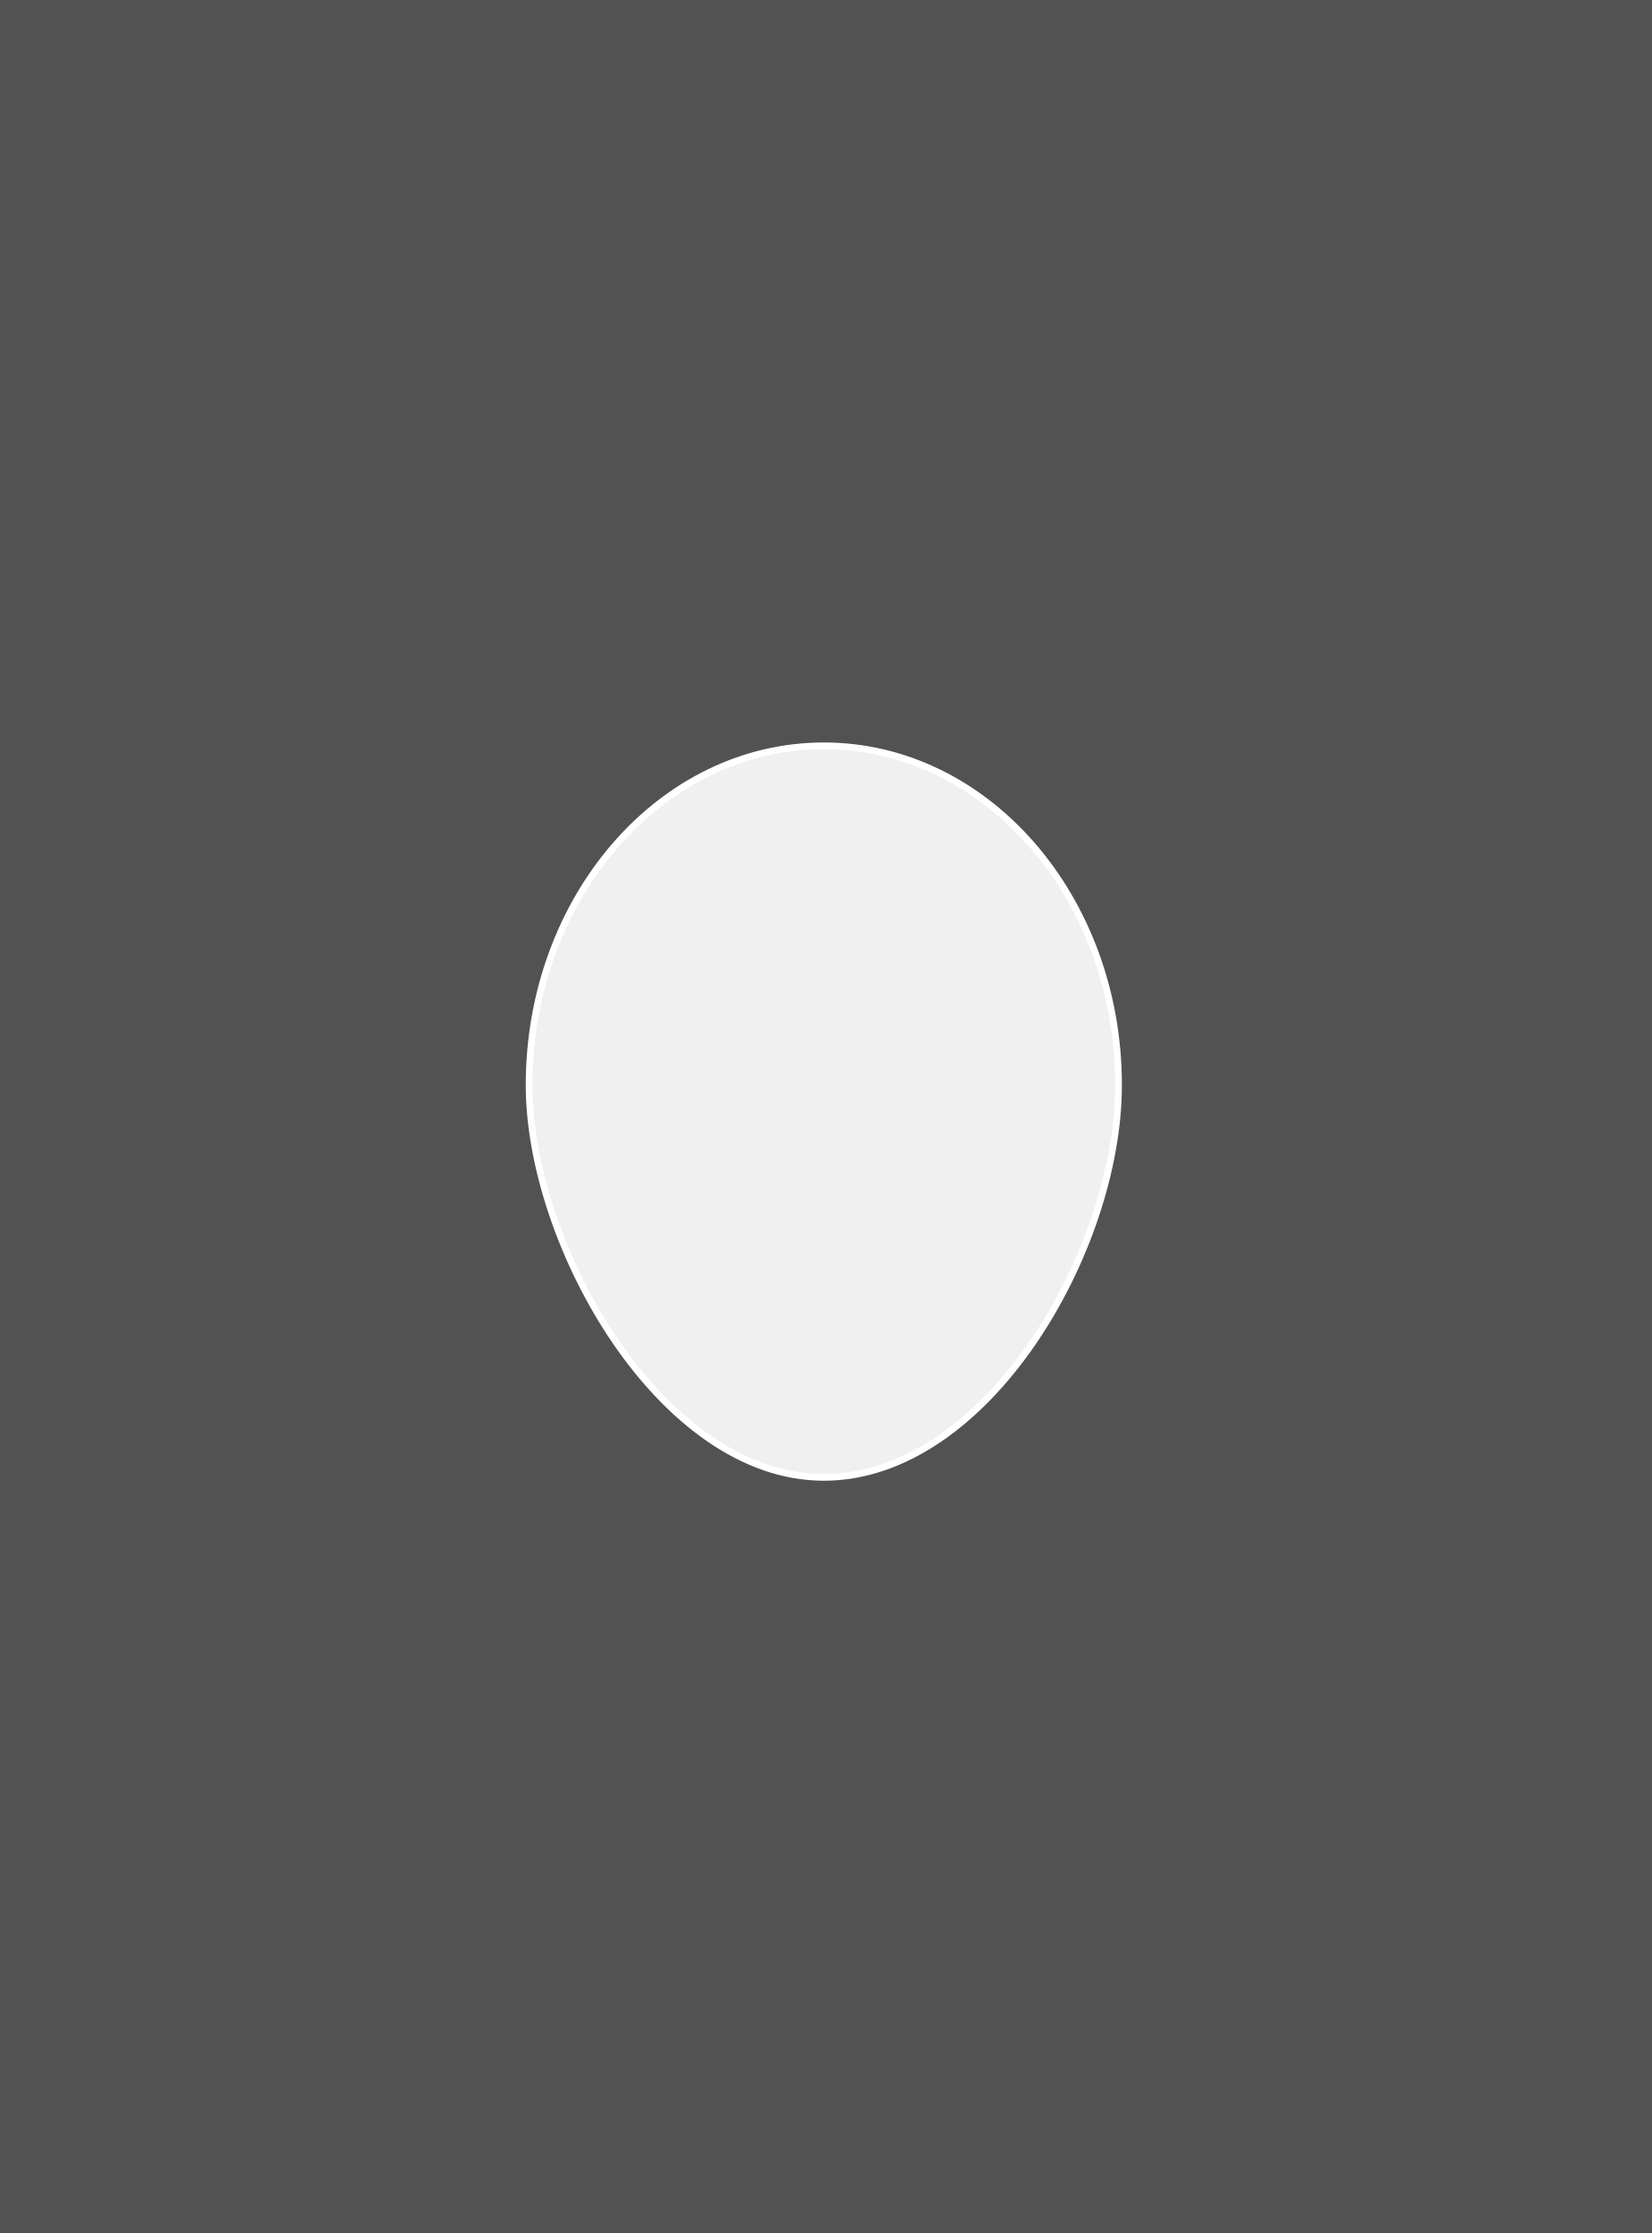
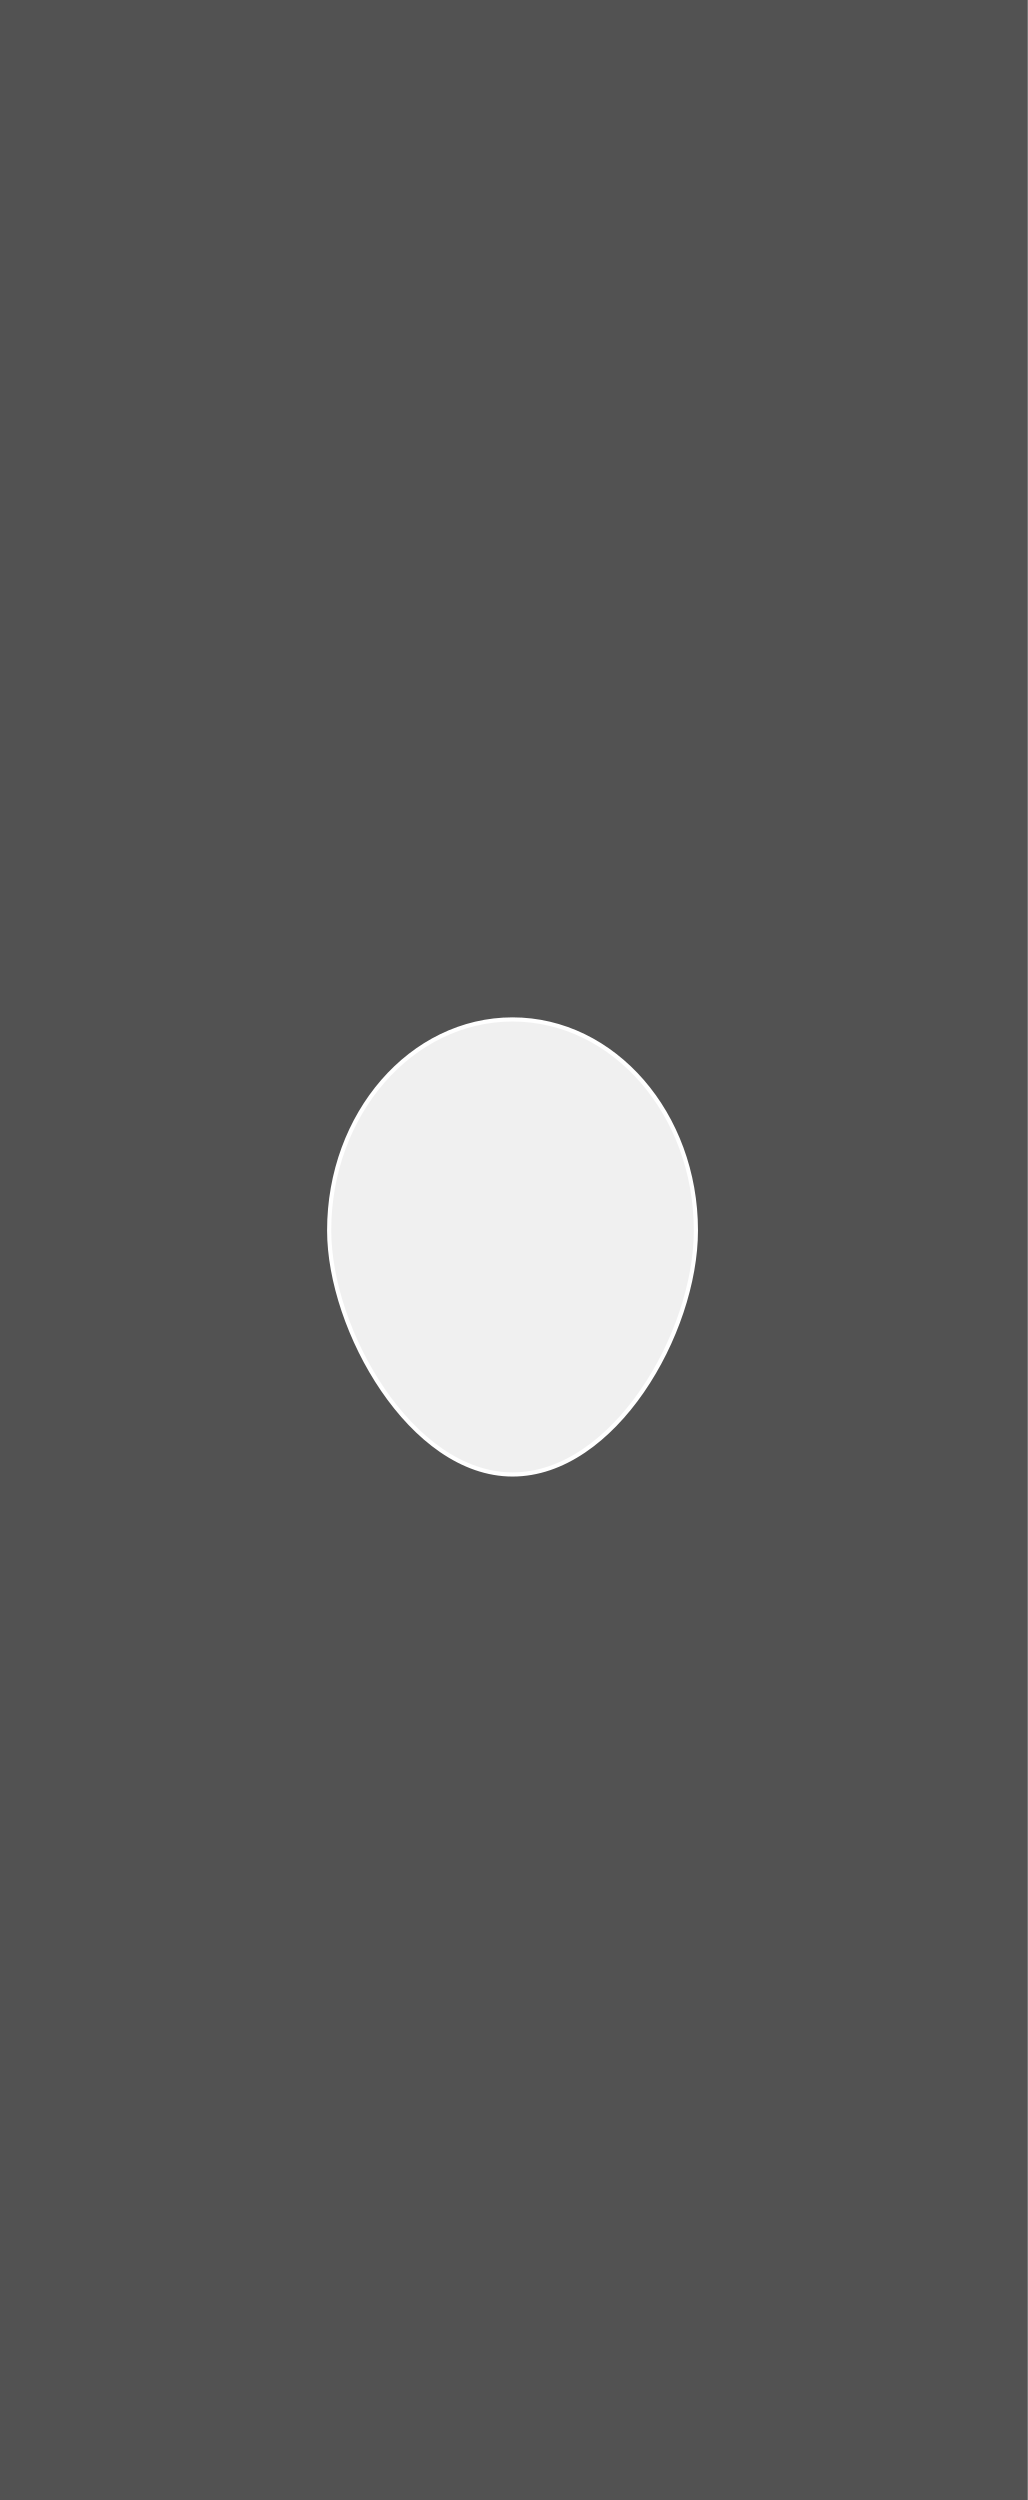
- <svg xmlns="http://www.w3.org/2000/svg" width="740" height="1000">
-   <path fill-opacity=".66" d="M0 1000V0h740v1000H0zm237-514.056c0 71.601 59.105 175.672 132.021 175.672s132.022-101.453 132.022-175.672c0-83.917-59.107-151.944-132.022-151.944C296.108 334 237 402.027 237 485.944z" />
-   <path fill="none" stroke="#FFF" stroke-location="outside" stroke-width="3" d="M237 485.944c0 71.601 59.105 175.672 132.021 175.672s132.022-101.453 132.022-175.672c0-83.917-59.107-151.944-132.022-151.944C296.108 334 237 402.027 237 485.944z" />
+ <svg xmlns="http://www.w3.org/2000/svg" width="740" height="1800">
+   <path fill-opacity=".66" d="M0 1800V0h740v1800H0zm237-914.056c0 71.601 59.104 175.672 132.021 175.672s132.022-101.453 132.022-175.672c0-83.917-59.107-151.944-132.022-151.944C296.108 734 237 802.027 237 885.944z" />
+   <path fill="none" stroke="#FFF" stroke-width="3" d="M237 885.944c0 71.601 59.104 175.672 132.021 175.672s132.022-101.453 132.022-175.672c0-83.917-59.107-151.944-132.022-151.944C296.108 734 237 802.027 237 885.944z" />
</svg>
